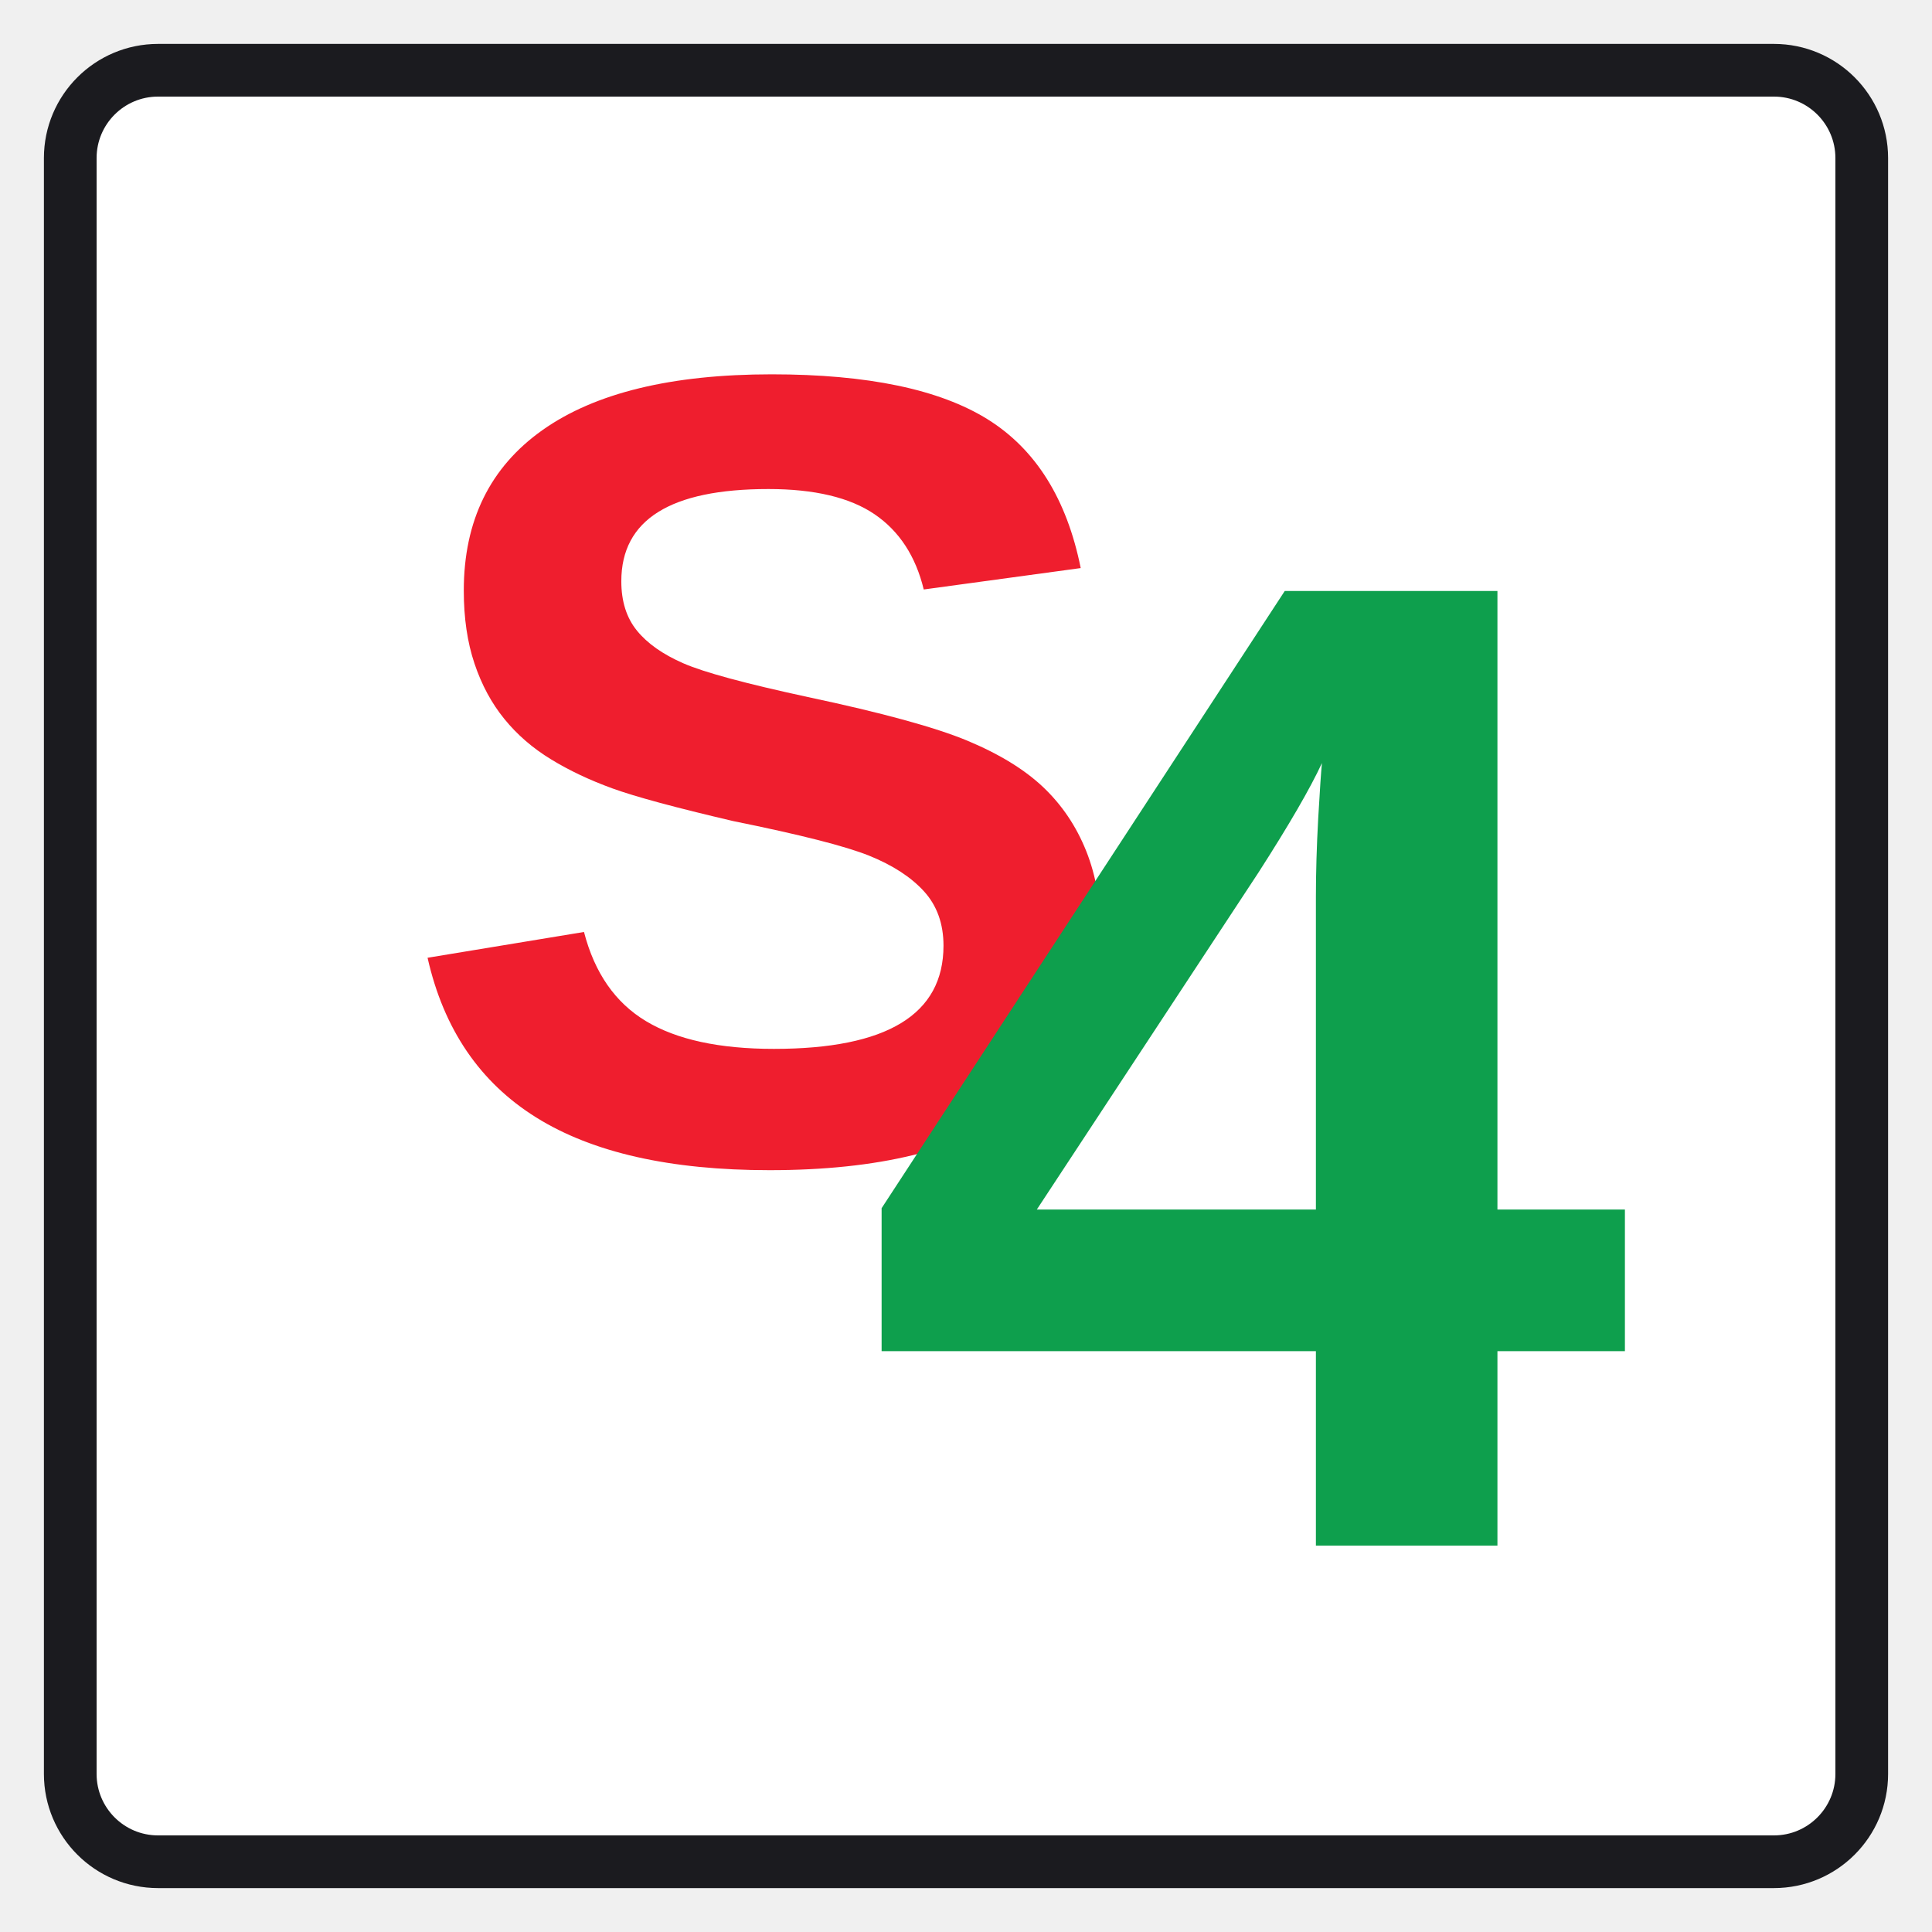
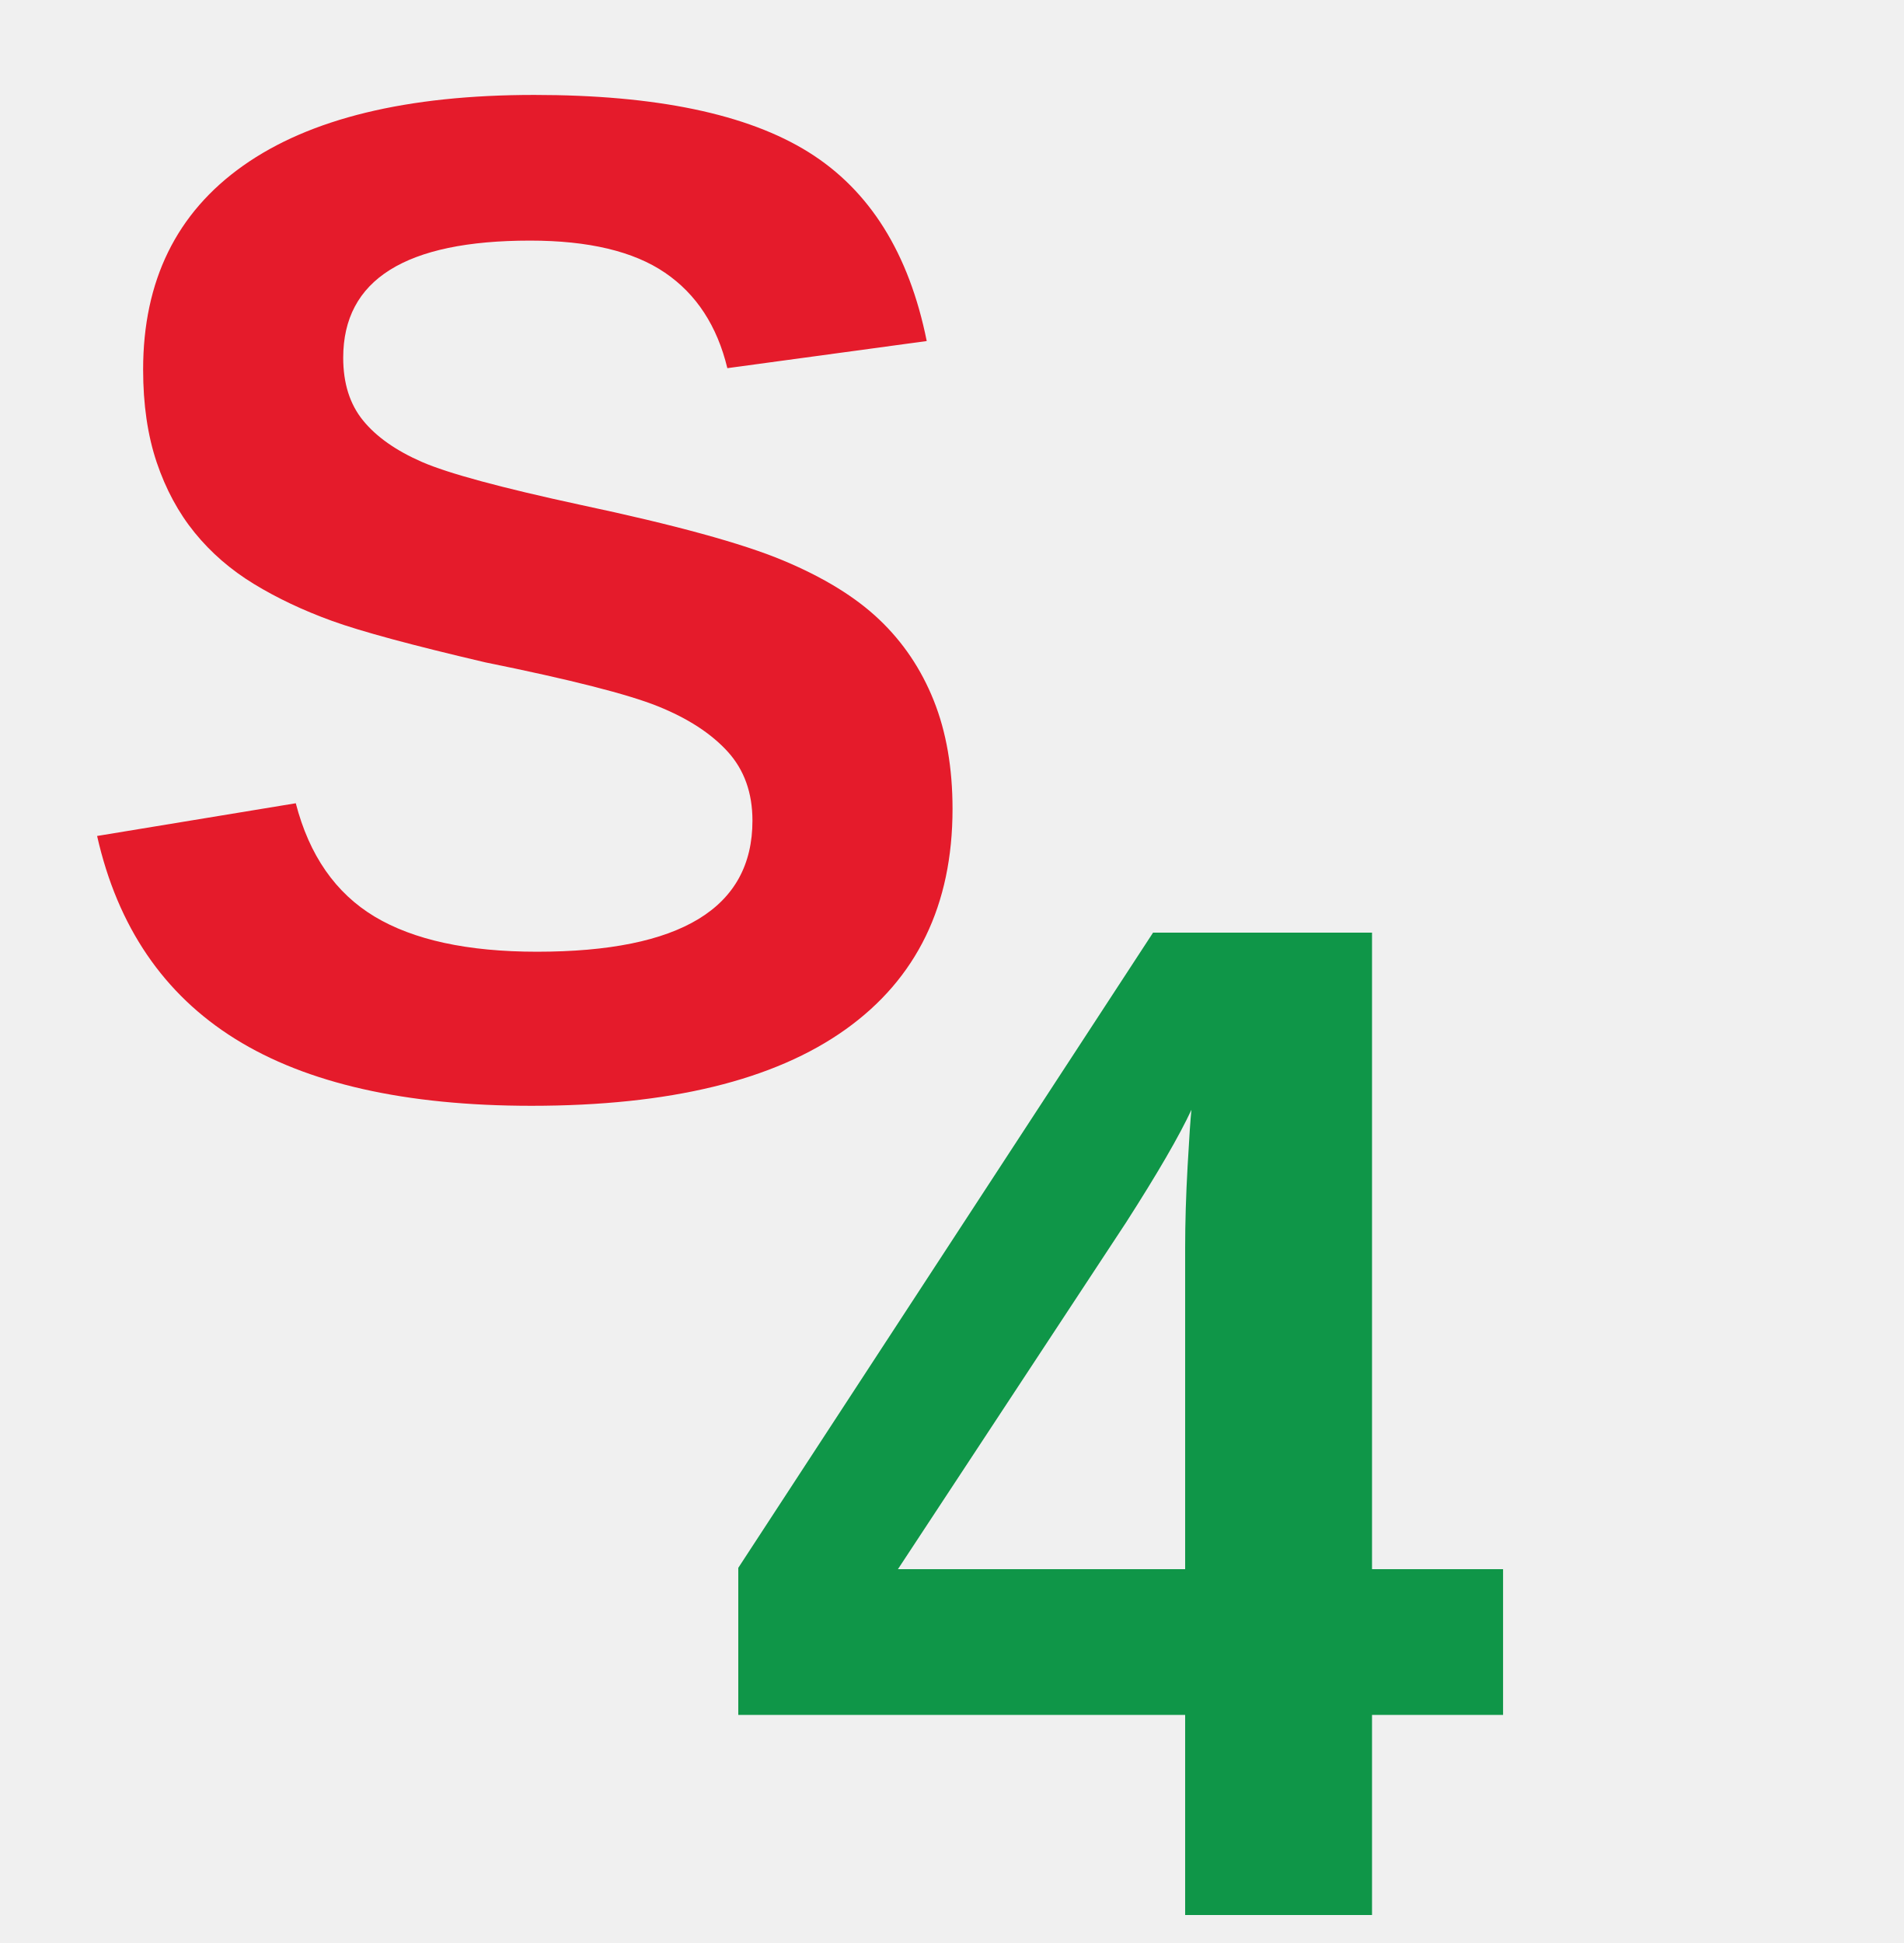
- <svg xmlns="http://www.w3.org/2000/svg" width="220" height="220" viewBox="0 0 220 220" role="img" aria-label="S4 logo">
-   <rect x="8" y="8" width="204" height="204" rx="10" fill="#FFFFFF" stroke="#1B1B1F" stroke-width="6" />
-   <text x="45" y="132" font-family="Arial, Helvetica, sans-serif" font-size="128" font-weight="900" fill="#EF1E2E">S</text>
-   <text x="98" y="176" font-family="Arial, Helvetica, sans-serif" font-size="158" font-weight="900" fill="#0E9F4D">4</text>
+ <svg xmlns="http://www.w3.org/2000/svg" width="340" height="347" viewBox="0 0 340 347" role="img" aria-label="S4 logo">
+   <text x="10" y="195" font-family="Arial Black, Arial, Helvetica, sans-serif" font-size="255" font-weight="900" fill="#E51B2B">S</text>
+   <text x="128" y="342" font-family="Arial Black, Arial, Helvetica, sans-serif" font-size="255" font-weight="900" fill="#0F9648">4</text>
</svg>
